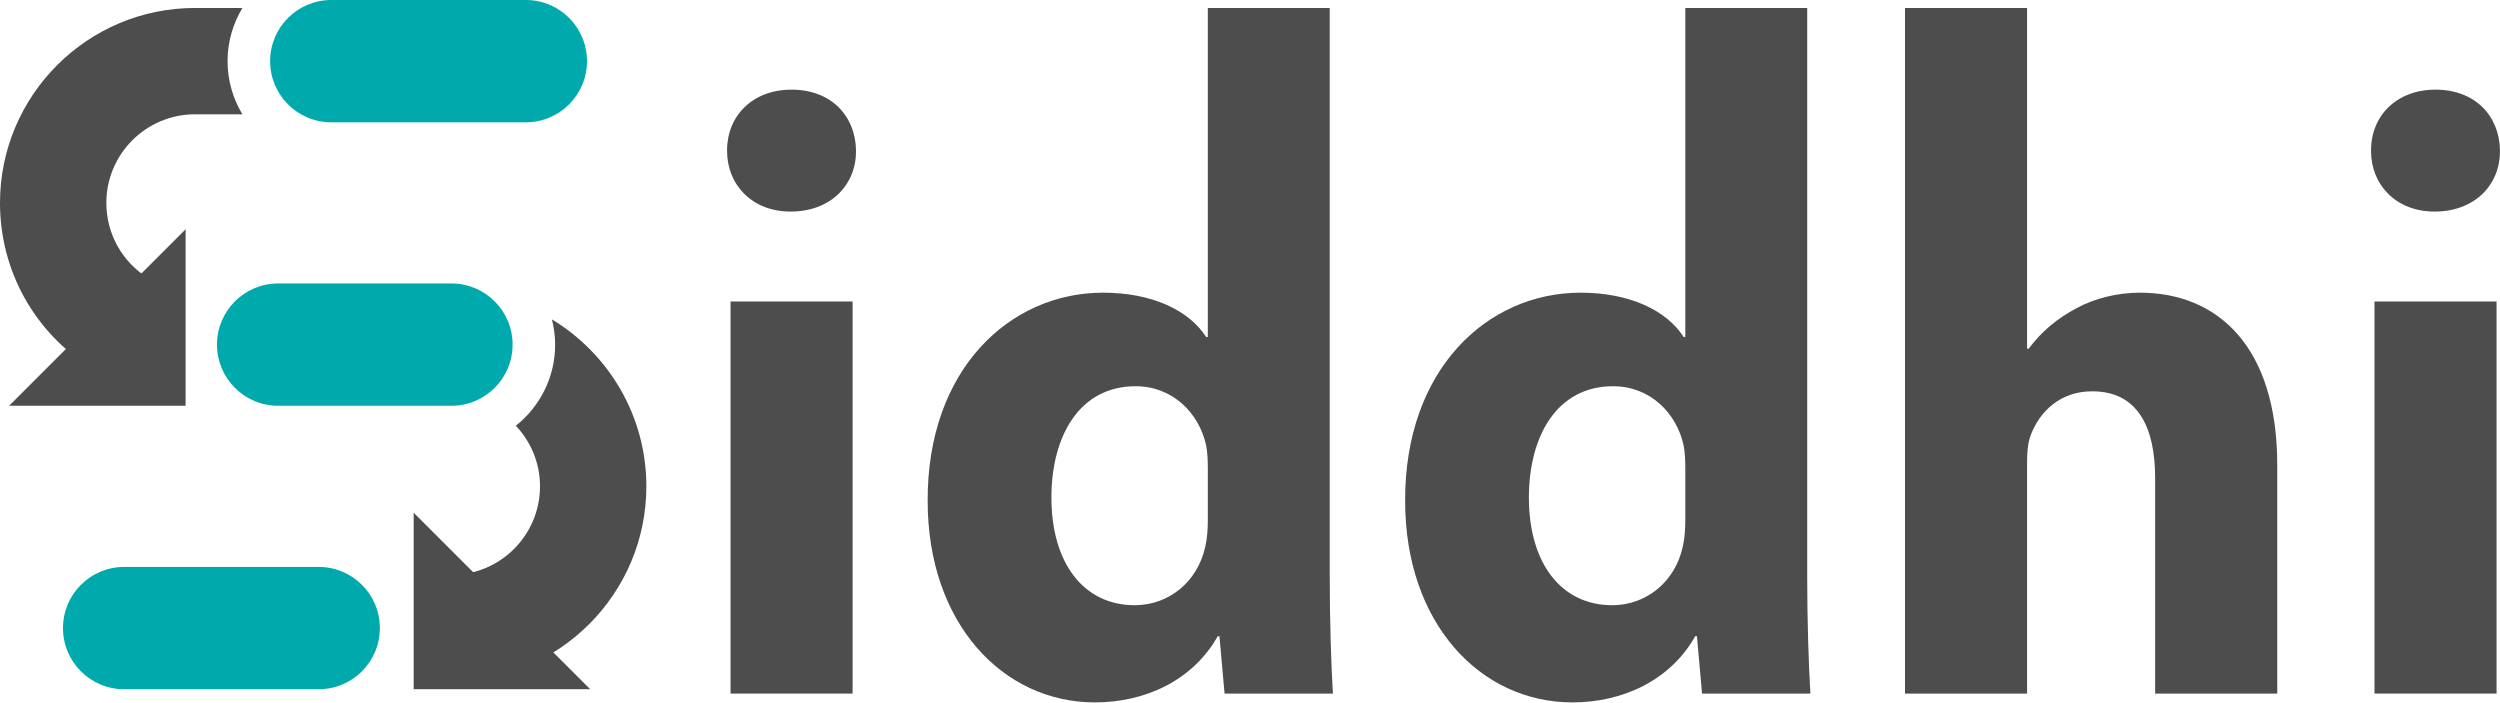
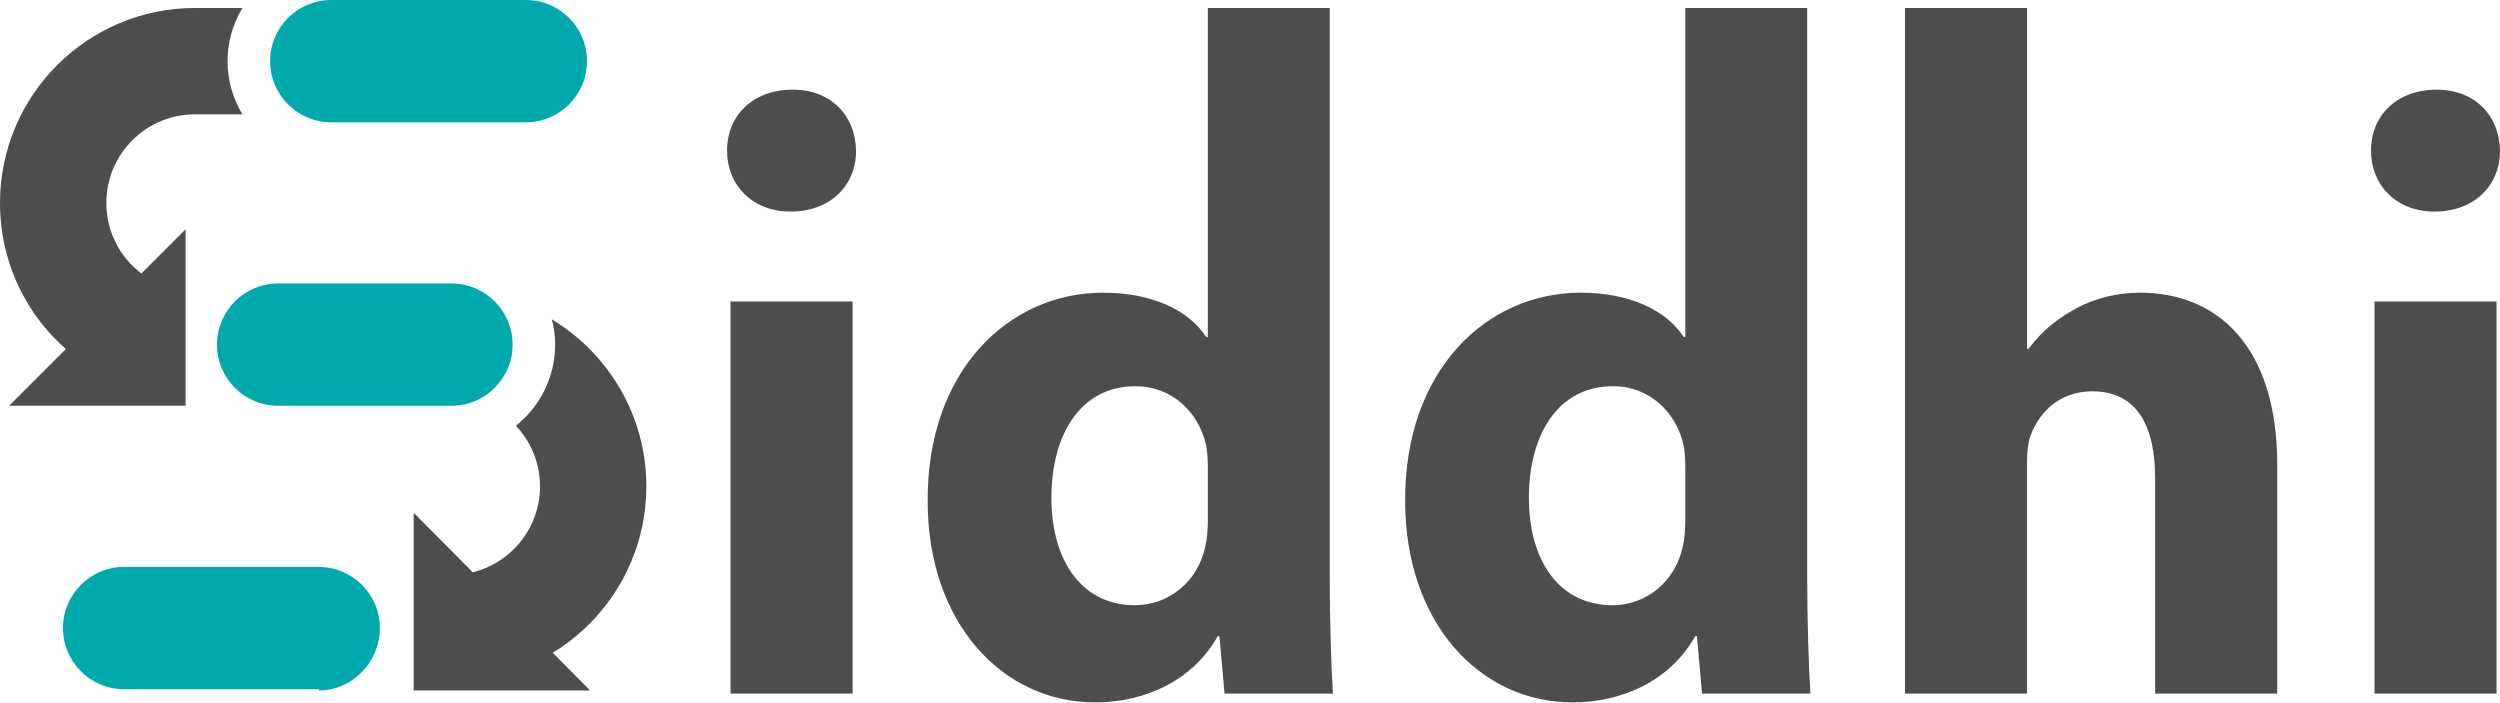
<svg xmlns="http://www.w3.org/2000/svg" version="1.1" id="siddhi-logo" x="0px" y="0px" viewBox="0 0 200 56.192" enable-background="new 0 0 200 56.192" xml:space="preserve">
  <g>
    <g>
-       <path fill="#00AAAC" d="M25.497,55.138H9.93c-2.702,0-4.892-2.19-4.892-4.892s2.19-4.892,4.892-4.892h15.567    c2.702,0,4.892,2.19,4.892,4.892S28.199,55.138,25.497,55.138z" />
+       <path fill="#00AAAC" d="M25.497,55.138H9.93c-2.702,0-4.892-2.19-4.892-4.892s2.19-4.892,4.892-4.892h15.567    c2.702,0,4.892,2.19,4.892,4.892S28.199,55.238,25.497,55.238z" />
    </g>
    <path fill="#4D4D4D" d="M44.153,25.551c0.163,0.647,0.259,1.321,0.259,2.018c0,2.628-1.232,4.969-3.144,6.49   c1.195,1.269,1.933,2.972,1.933,4.848c0,3.906-3.178,7.084-7.084,7.084V54.5c8.598,0,15.592-6.995,15.592-15.592   C51.709,33.248,48.677,28.284,44.153,25.551z" />
    <path fill="#00AAAC" d="M36.116,32.461H22.251c-2.702,0-4.892-2.19-4.892-4.892s2.19-4.892,4.892-4.892h13.865   c2.702,0,4.892,2.19,4.892,4.892S38.818,32.461,36.116,32.461z" />
    <path fill="#4D4D4D" d="M15.592,9.146h3.8c-0.748-1.246-1.187-2.698-1.187-4.254s0.439-3.008,1.187-4.254h-3.8   C6.995,0.638,0,7.633,0,16.231c0,5.404,2.736,10.346,7.32,13.219l4.518-7.209c-2.085-1.307-3.33-3.553-3.33-6.009   C8.508,12.324,11.686,9.146,15.592,9.146z" />
    <path fill="#00AAAC" d="M42.068,9.785H26.501c-2.702,0-4.892-2.19-4.892-4.892S23.799,0,26.501,0h15.567   c2.702,0,4.892,2.19,4.892,4.892S44.77,9.785,42.068,9.785z" />
    <g>
-       <polygon fill="#4D4D4D" points="33.094,55.138 47.213,55.138 33.094,41.018   " />
+       <polygon fill="#4D4D4D" points="33.094,55.238 47.213,55.238 33.094,41.018   " />
    </g>
    <g>
      <polygon fill="#4D4D4D" points="14.849,32.461 0.73,32.461 14.849,18.342   " />
    </g>
-     <path fill="#4D4D4D" d="M68.483,12.055c0.013,2.715-1.994,4.871-5.242,4.871c-3.087,0-5.087-2.156-5.075-4.871   c-0.012-2.787,2.034-4.883,5.162-4.883C66.478,7.172,68.445,9.258,68.483,12.055z" />
+     <path fill="#4D4D4D" d="M68.483,12.055c0.013,2.715-1.994,4.871-5.242,4.871c-3.087,0-5.087-2.156-5.075-4.871   c-0.012-2.787,2.034-4.883,5.262-4.883C66.478,7.172,68.445,9.258,68.483,12.055z" />
    <rect x="58.442" y="24.119" fill="#4D4D4D" width="9.766" height="31.368" />
    <path fill="#4D4D4D" d="M106.378,0.638v45.479c0,3.56,0.122,7.27,0.256,9.37h-8.669l-0.41-4.593h-0.135   c-1.975,3.516-5.774,5.298-9.819,5.298c-7.402,0-13.388-6.357-13.388-16.106c-0.048-10.532,6.567-16.672,14.035-16.672   c3.876,0,6.845,1.379,8.248,3.546h0.129V0.638H106.378z M96.625,37.433c0-0.546-0.021-1.209-0.128-1.768   c-0.556-2.617-2.682-4.767-5.653-4.767c-4.47,0-6.731,3.962-6.731,8.905c0,5.279,2.6,8.614,6.663,8.614   c2.773,0,5.049-1.922,5.643-4.674c0.161-0.671,0.207-1.424,0.207-2.206V37.433z" />
    <path fill="#4D4D4D" d="M144.576,0.638v45.479c0,3.56,0.122,7.27,0.257,9.37h-8.669l-0.41-4.593h-0.135   c-1.975,3.516-5.774,5.298-9.819,5.298c-7.402,0-13.388-6.357-13.388-16.106c-0.048-10.532,6.567-16.672,14.035-16.672   c3.876,0,6.845,1.379,8.248,3.546h0.129V0.638H144.576z M134.824,37.433c0-0.546-0.021-1.209-0.128-1.768   c-0.556-2.617-2.682-4.767-5.653-4.767c-4.47,0-6.731,3.962-6.731,8.905c0,5.279,2.6,8.614,6.663,8.614   c2.773,0,5.049-1.922,5.643-4.674c0.161-0.671,0.207-1.424,0.207-2.206V37.433z" />
    <path fill="#4D4D4D" d="M152.401,0.638h9.766v27.258h0.128c1.02-1.372,2.271-2.416,3.819-3.237   c1.447-0.786,3.267-1.245,5.075-1.245c6.227,0,10.99,4.314,10.99,13.773v18.301h-9.767V38.256c0-4.129-1.421-6.951-5.038-6.951   c-2.602,0-4.198,1.662-4.892,3.444c-0.245,0.585-0.316,1.424-0.316,2.131v18.607h-9.766V0.638z" />
-     <path fill="#4D4D4D" d="M200,12.055c0.013,2.715-1.994,4.871-5.242,4.871c-3.087,0-5.087-2.156-5.075-4.871   c-0.012-2.787,2.034-4.883,5.162-4.883C197.995,7.172,199.962,9.258,200,12.055z" />
+     <path fill="#4D4D4D" d="M200,12.055c0.013,2.715-1.994,4.871-5.242,4.871c-3.087,0-5.087-2.156-5.075-4.871   c-0.012-2.787,2.034-4.883,5.262-4.883C197.995,7.172,199.962,9.258,200,12.055z" />
    <rect x="189.959" y="24.119" fill="#4D4D4D" width="9.766" height="31.368" />
  </g>
</svg>
